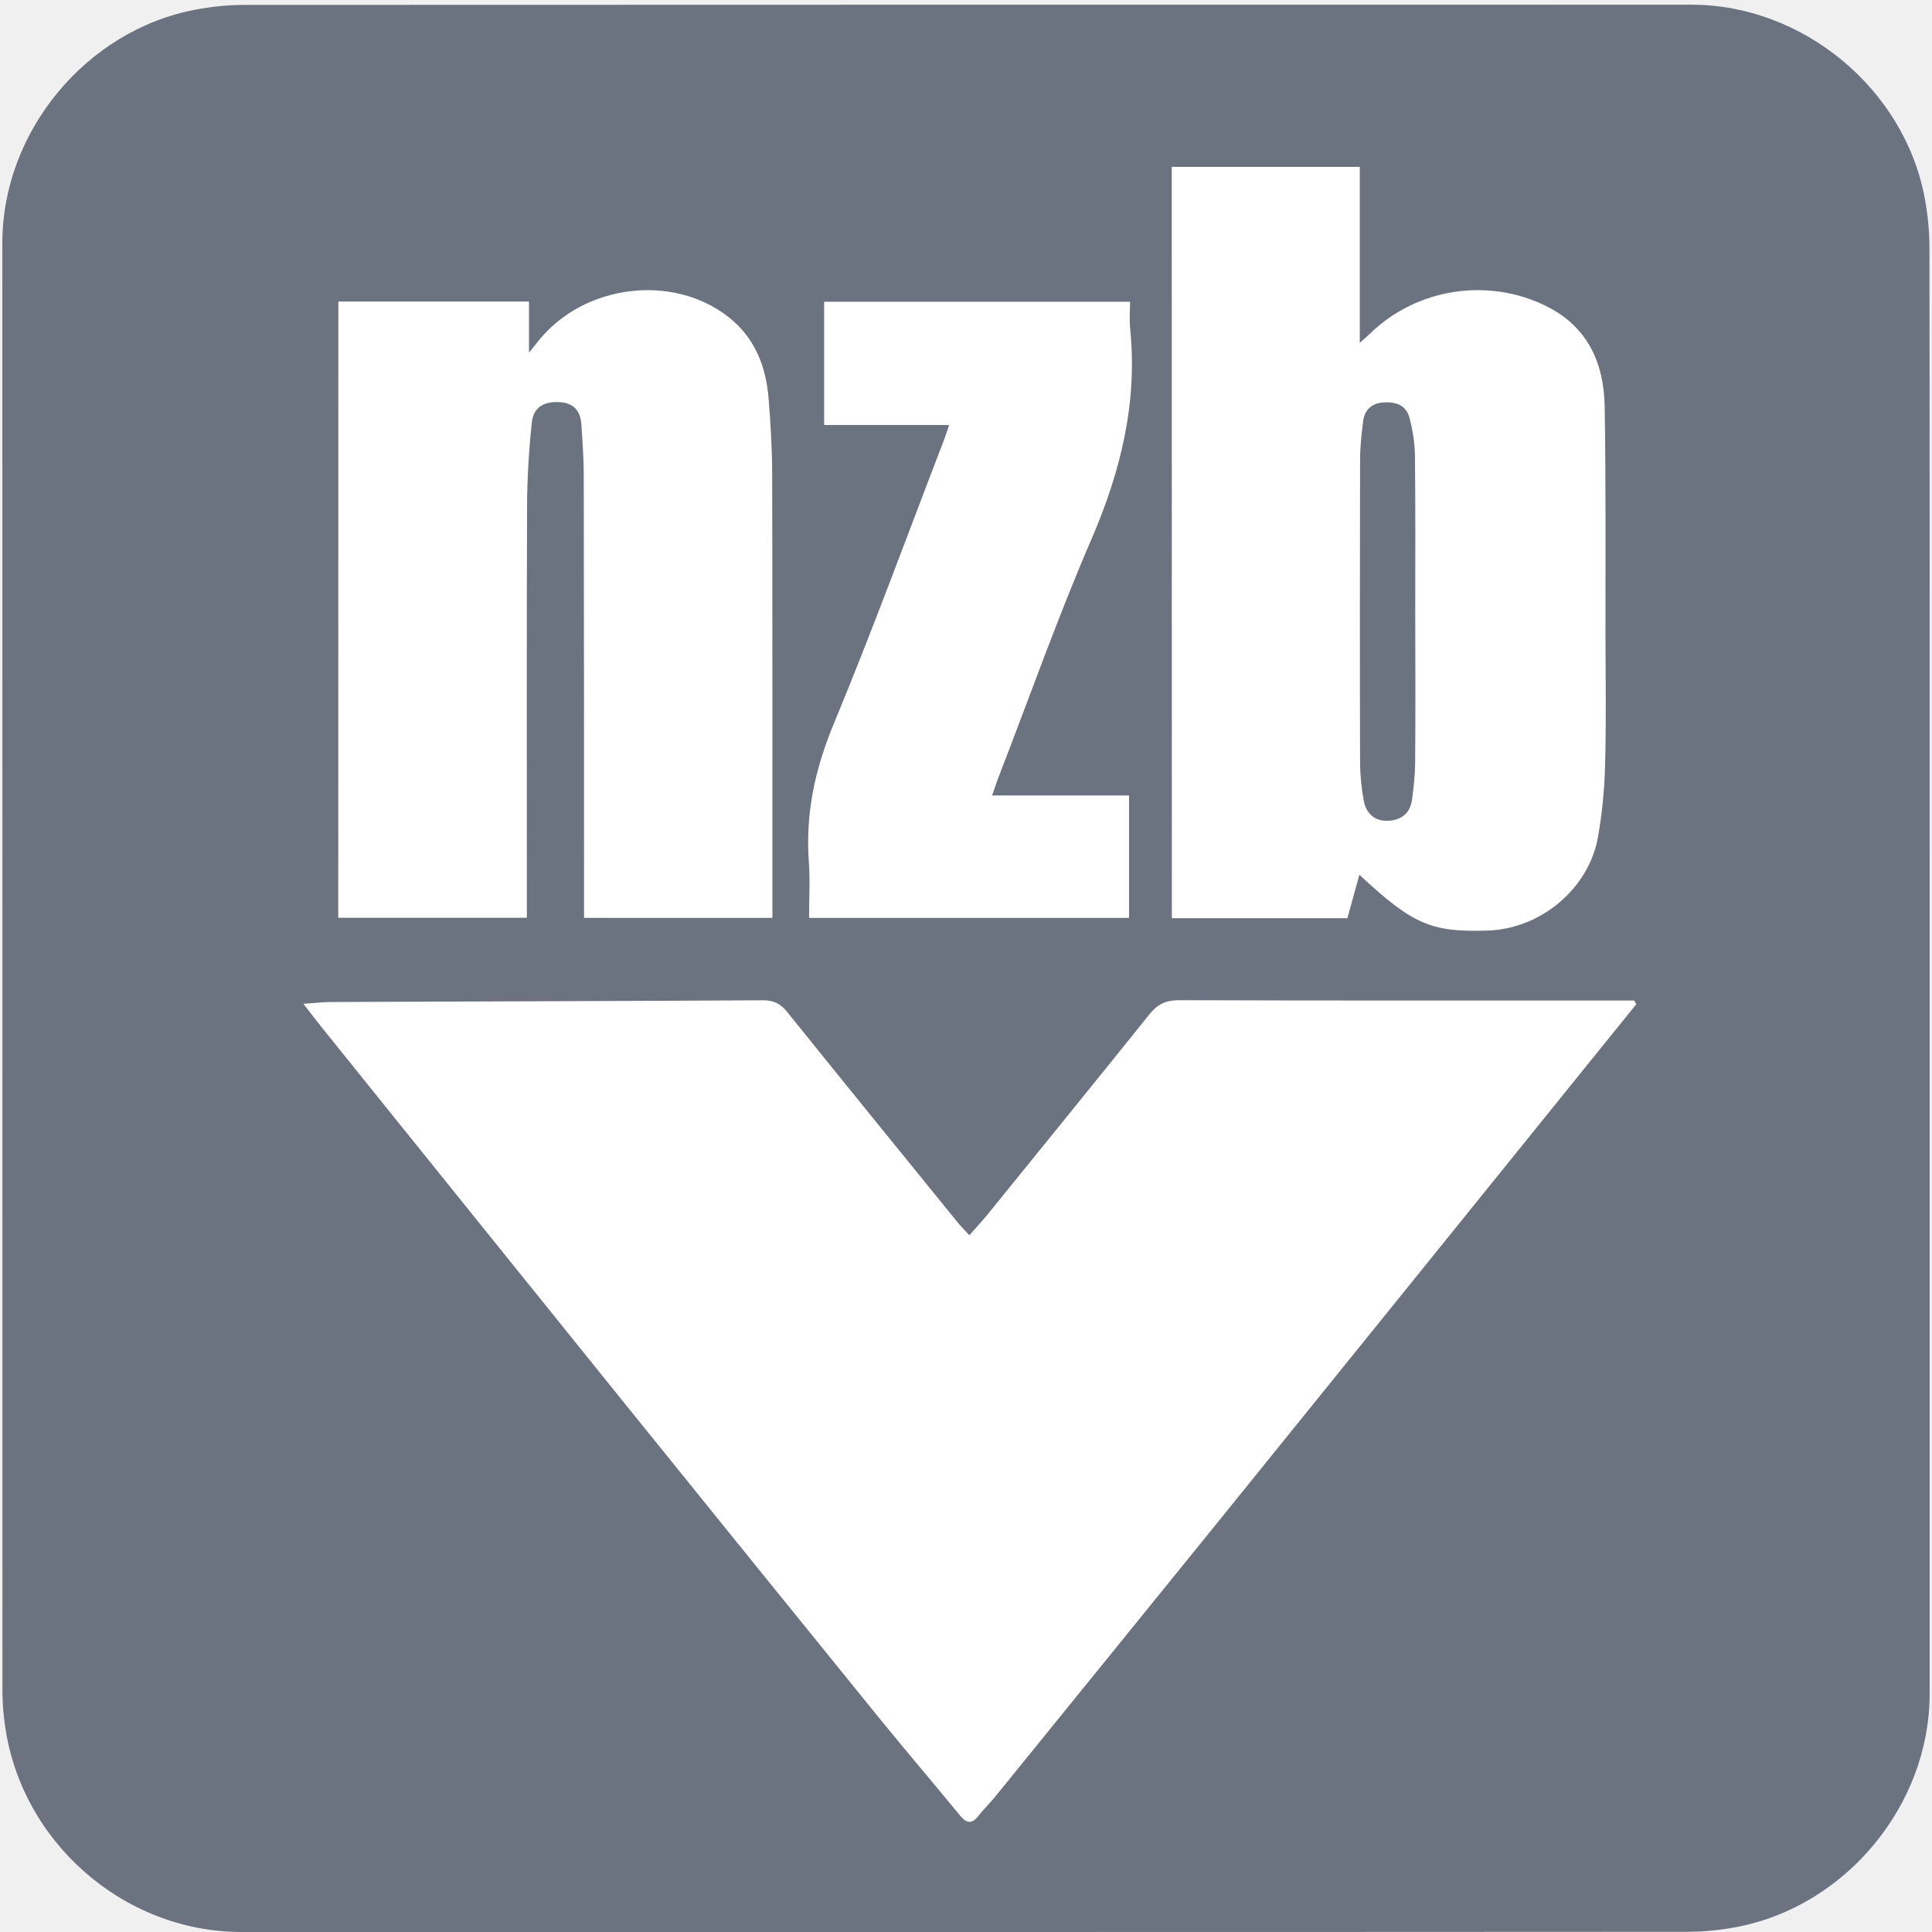
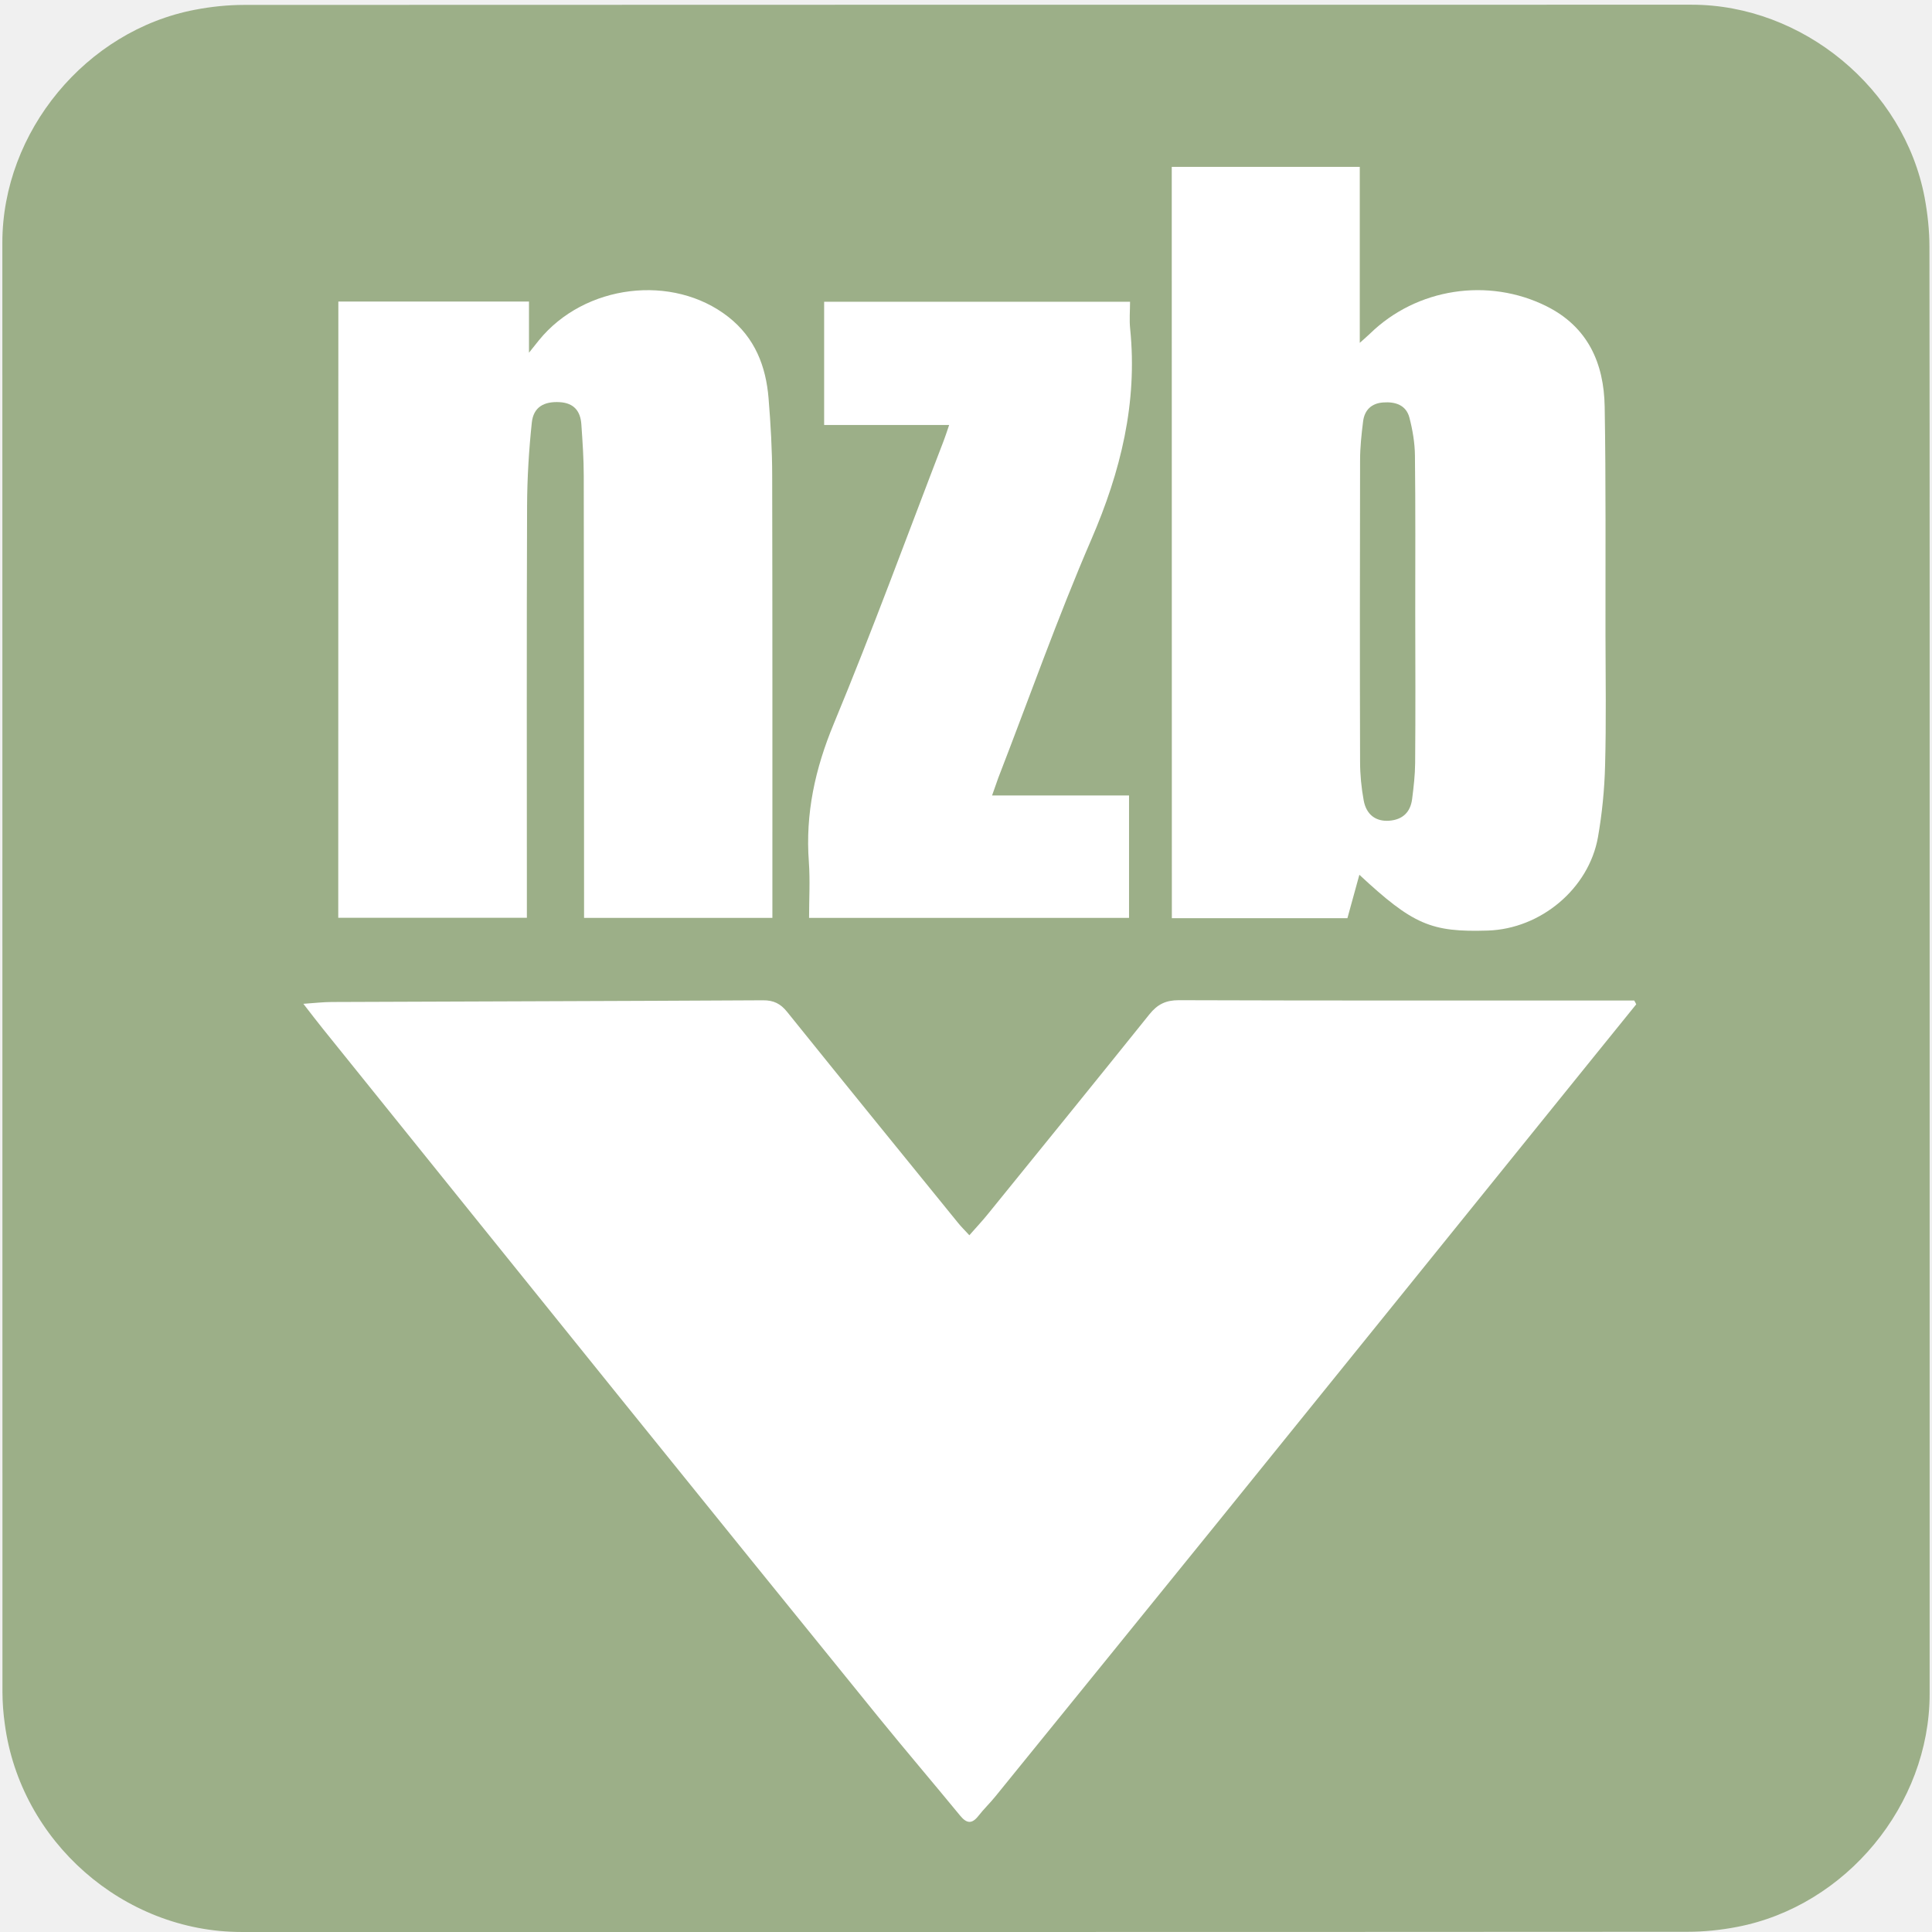
<svg xmlns="http://www.w3.org/2000/svg" id="nzb" viewBox="0 0 769 769" width="500" height="500" shape-rendering="geometricPrecision" text-rendering="geometricPrecision" version="1.1">
  <style id="bounce">
    @keyframes arrow_animation__to{0%{transform:translate(320.055px,725.6615px);animation-timing-function:cubic-bezier(.42,0,.58,1)}50%{transform:translate(320.055px,658px)}to{transform:translate(320.055px,725.6615px)}}#nzb{pointer-events:all}#nzb *{animation-play-state:paused!important}#nzb:hover *{animation-play-state:running!important}#arrow_animation{animation:arrow_animation__to 1600ms linear infinite normal forwards}
  </style>
  <g id="background" transform="matrix(4 0 0 4 -887.023 -2344.006)">
-     <path id="square" d="M413.77 682.38v72.19c0 11.03-8.32 21.11-19.18 23.18-1.61.31-3.27.48-4.9.48-47.97.03-95.93.02-143.9.02-11.76 0-22.02-9.02-23.56-20.72a23.27 23.27 0 01-.23-3.12c-.01-48.09-.01-96.18-.01-144.26 0-11.03 8.32-21.12 19.18-23.18 1.61-.31 3.27-.48 4.9-.48 48.01-.02 96.02-.02 144.02-.02 11.03 0 21.13 8.33 23.18 19.18.3 1.61.48 3.27.48 4.9.03 23.94.02 47.89.02 71.83z" fill="#6B7280" stroke="none" stroke-width="1" />
+     <path id="square" d="M413.77 682.38v72.19c0 11.03-8.32 21.11-19.18 23.18-1.61.31-3.27.48-4.9.48-47.97.03-95.93.02-143.9.02-11.76 0-22.02-9.02-23.56-20.72a23.27 23.27 0 01-.23-3.12c-.01-48.09-.01-96.18-.01-144.26 0-11.03 8.32-21.12 19.18-23.18 1.61-.31 3.27-.48 4.9-.48 48.01-.02 96.02-.02 144.02-.02 11.03 0 21.13 8.33 23.18 19.18.3 1.61.48 3.27.48 4.9.03 23.94.02 47.89.02 71.83z" fill="#9CAF88" stroke="none" stroke-width="1" />
  </g>
  <g id="arrow_group" transform="matrix(4 0 0 4 -894.205 -2341.009)">
    <g id="arrow_animation" transform="translate(320.055 725.662)">
      <path id="arrow" d="M386.37 685.19c-1.37 1.69-2.74 3.39-4.11 5.08-12.5 15.48-25 30.96-37.51 46.43-7.37 9.11-14.76 18.2-22.14 27.3-.54.67-1.17 1.27-1.7 1.95-.65.83-1.17.76-1.82-.03-2.67-3.25-5.4-6.45-8.06-9.72-8.56-10.55-17.1-21.11-25.63-31.68-9.91-12.28-19.8-24.58-29.7-36.87-.59-.73-1.16-1.48-1.96-2.51 1.16-.08 1.99-.18 2.82-.18 14.3-.06 28.61-.09 42.91-.17 1.07-.01 1.76.34 2.42 1.17 5.64 7.01 11.31 13.98 16.98 20.96.32.4.69.76 1.14 1.25.69-.79 1.31-1.44 1.87-2.14 5.36-6.61 10.73-13.22 16.06-19.86.79-.98 1.62-1.39 2.91-1.39 14.59.05 29.18.03 43.77.03h1.55c.08.13.14.26.2.38z" transform="translate(-320.055 -725.662)" fill="#FFF" stroke="none" stroke-width="1" />
    </g>
-     <path id="letters_border" d="M388.99 651.7c-.01-1.11-.01-2.21-.01-3.32v-6.16c.01-5.43.01-11.05-.08-16.61-.15-8.76-4.93-12.98-8.92-14.97-2.89-1.44-6.13-2.2-9.37-2.2-2.09 0-4.13.3-6.08.88v-13.14h-30.05v13.43H299.9v3.04c-.13-.1-.24-.22-.37-.32-3.19-2.5-7.28-3.87-11.54-3.87-2.28 0-4.53.39-6.63 1.13h-29.81v72.68H276v.01h30.08v-.02h28.4v.02h27.46l.12-.44c2.37 1.19 4.84 1.69 8.2 1.69.48 0 .99-.01 1.52-.03 7.95-.25 14.98-6.25 16.35-13.95.46-2.58.73-5.26.8-7.97.09-3.31.07-6.65.06-9.88z" fill="#6B7280" stroke="none" stroke-width="1" />
+     <path id="letters_border" d="M388.99 651.7c-.01-1.11-.01-2.21-.01-3.32v-6.16c.01-5.43.01-11.05-.08-16.61-.15-8.76-4.93-12.98-8.92-14.97-2.89-1.44-6.13-2.2-9.37-2.2-2.09 0-4.13.3-6.08.88v-13.14h-30.05v13.43H299.9v3.04c-.13-.1-.24-.22-.37-.32-3.19-2.5-7.28-3.87-11.54-3.87-2.28 0-4.53.39-6.63 1.13h-29.81v72.68H276v.01h30.08v-.02h28.4v.02h27.46l.12-.44c2.37 1.19 4.84 1.69 8.2 1.69.48 0 .99-.01 1.52-.03 7.95-.25 14.98-6.25 16.35-13.95.46-2.58.73-5.26.8-7.97.09-3.31.07-6.65.06-9.88z" fill="#9CAF88" stroke="none" stroke-width="1" />
    <g id="letters" fill="#FFF" stroke="none" stroke-width="1">
      <path id="letter1" d="M340.15 601.86h18.71v17.51c.5-.45.77-.68 1.03-.93 4.63-4.51 11.75-5.61 17.56-2.71 4.12 2.06 5.71 5.68 5.78 9.99.13 7.56.07 15.11.08 22.67.01 4.35.08 8.71-.04 13.06-.06 2.38-.3 4.78-.71 7.12-.92 5.13-5.71 9.11-10.95 9.28-5.66.18-7.45-.59-12.79-5.55-.41 1.48-.79 2.87-1.19 4.32h-17.47c-.01-24.89-.01-49.78-.01-74.76zm24.23 44.4c0-5.22.03-10.43-.03-15.65-.01-1.27-.23-2.57-.55-3.8-.33-1.26-1.41-1.6-2.61-1.51-1.17.08-1.86.76-2 1.89-.16 1.28-.3 2.57-.3 3.86-.02 10-.03 20 0 30 0 1.29.13 2.59.36 3.85.26 1.42 1.21 2.12 2.54 2.02 1.33-.1 2.11-.84 2.28-2.16.15-1.18.29-2.38.3-3.57.04-4.98.02-9.95.01-14.93z" />
      <path id="letter2" d="M257.22 615.26h18.97v5.09c.45-.56.72-.9.99-1.24 4.53-5.58 13.33-6.65 18.85-2.32 2.64 2.07 3.74 4.9 4 8.1.21 2.57.36 5.16.36 7.73.03 14.16.02 28.33.02 42.49v1.48h-18.74v-1.76c-.01-14.07 0-28.13-.03-42.2 0-1.72-.12-3.44-.24-5.16-.09-1.32-.75-2.12-2.16-2.2-1.57-.09-2.61.5-2.77 2.04-.29 2.75-.46 5.53-.47 8.29-.05 13.06-.02 26.13-.02 39.19v1.79h-18.77c.01-20.42.01-40.78.01-61.32z" />
      <path id="letter3" d="M322.27 664.41h13.63v12.18h-31.84c0-1.86.11-3.72-.02-5.56-.36-4.82.62-9.28 2.48-13.76 3.86-9.3 7.32-18.77 10.94-28.17.17-.44.31-.89.54-1.56h-12.44v-12.26H336c0 .9-.08 1.8.01 2.68.75 7.37-.94 14.21-3.86 20.97-3.37 7.8-6.2 15.83-9.27 23.75-.17.49-.34.98-.61 1.73z" />
    </g>
  </g>
</svg>
